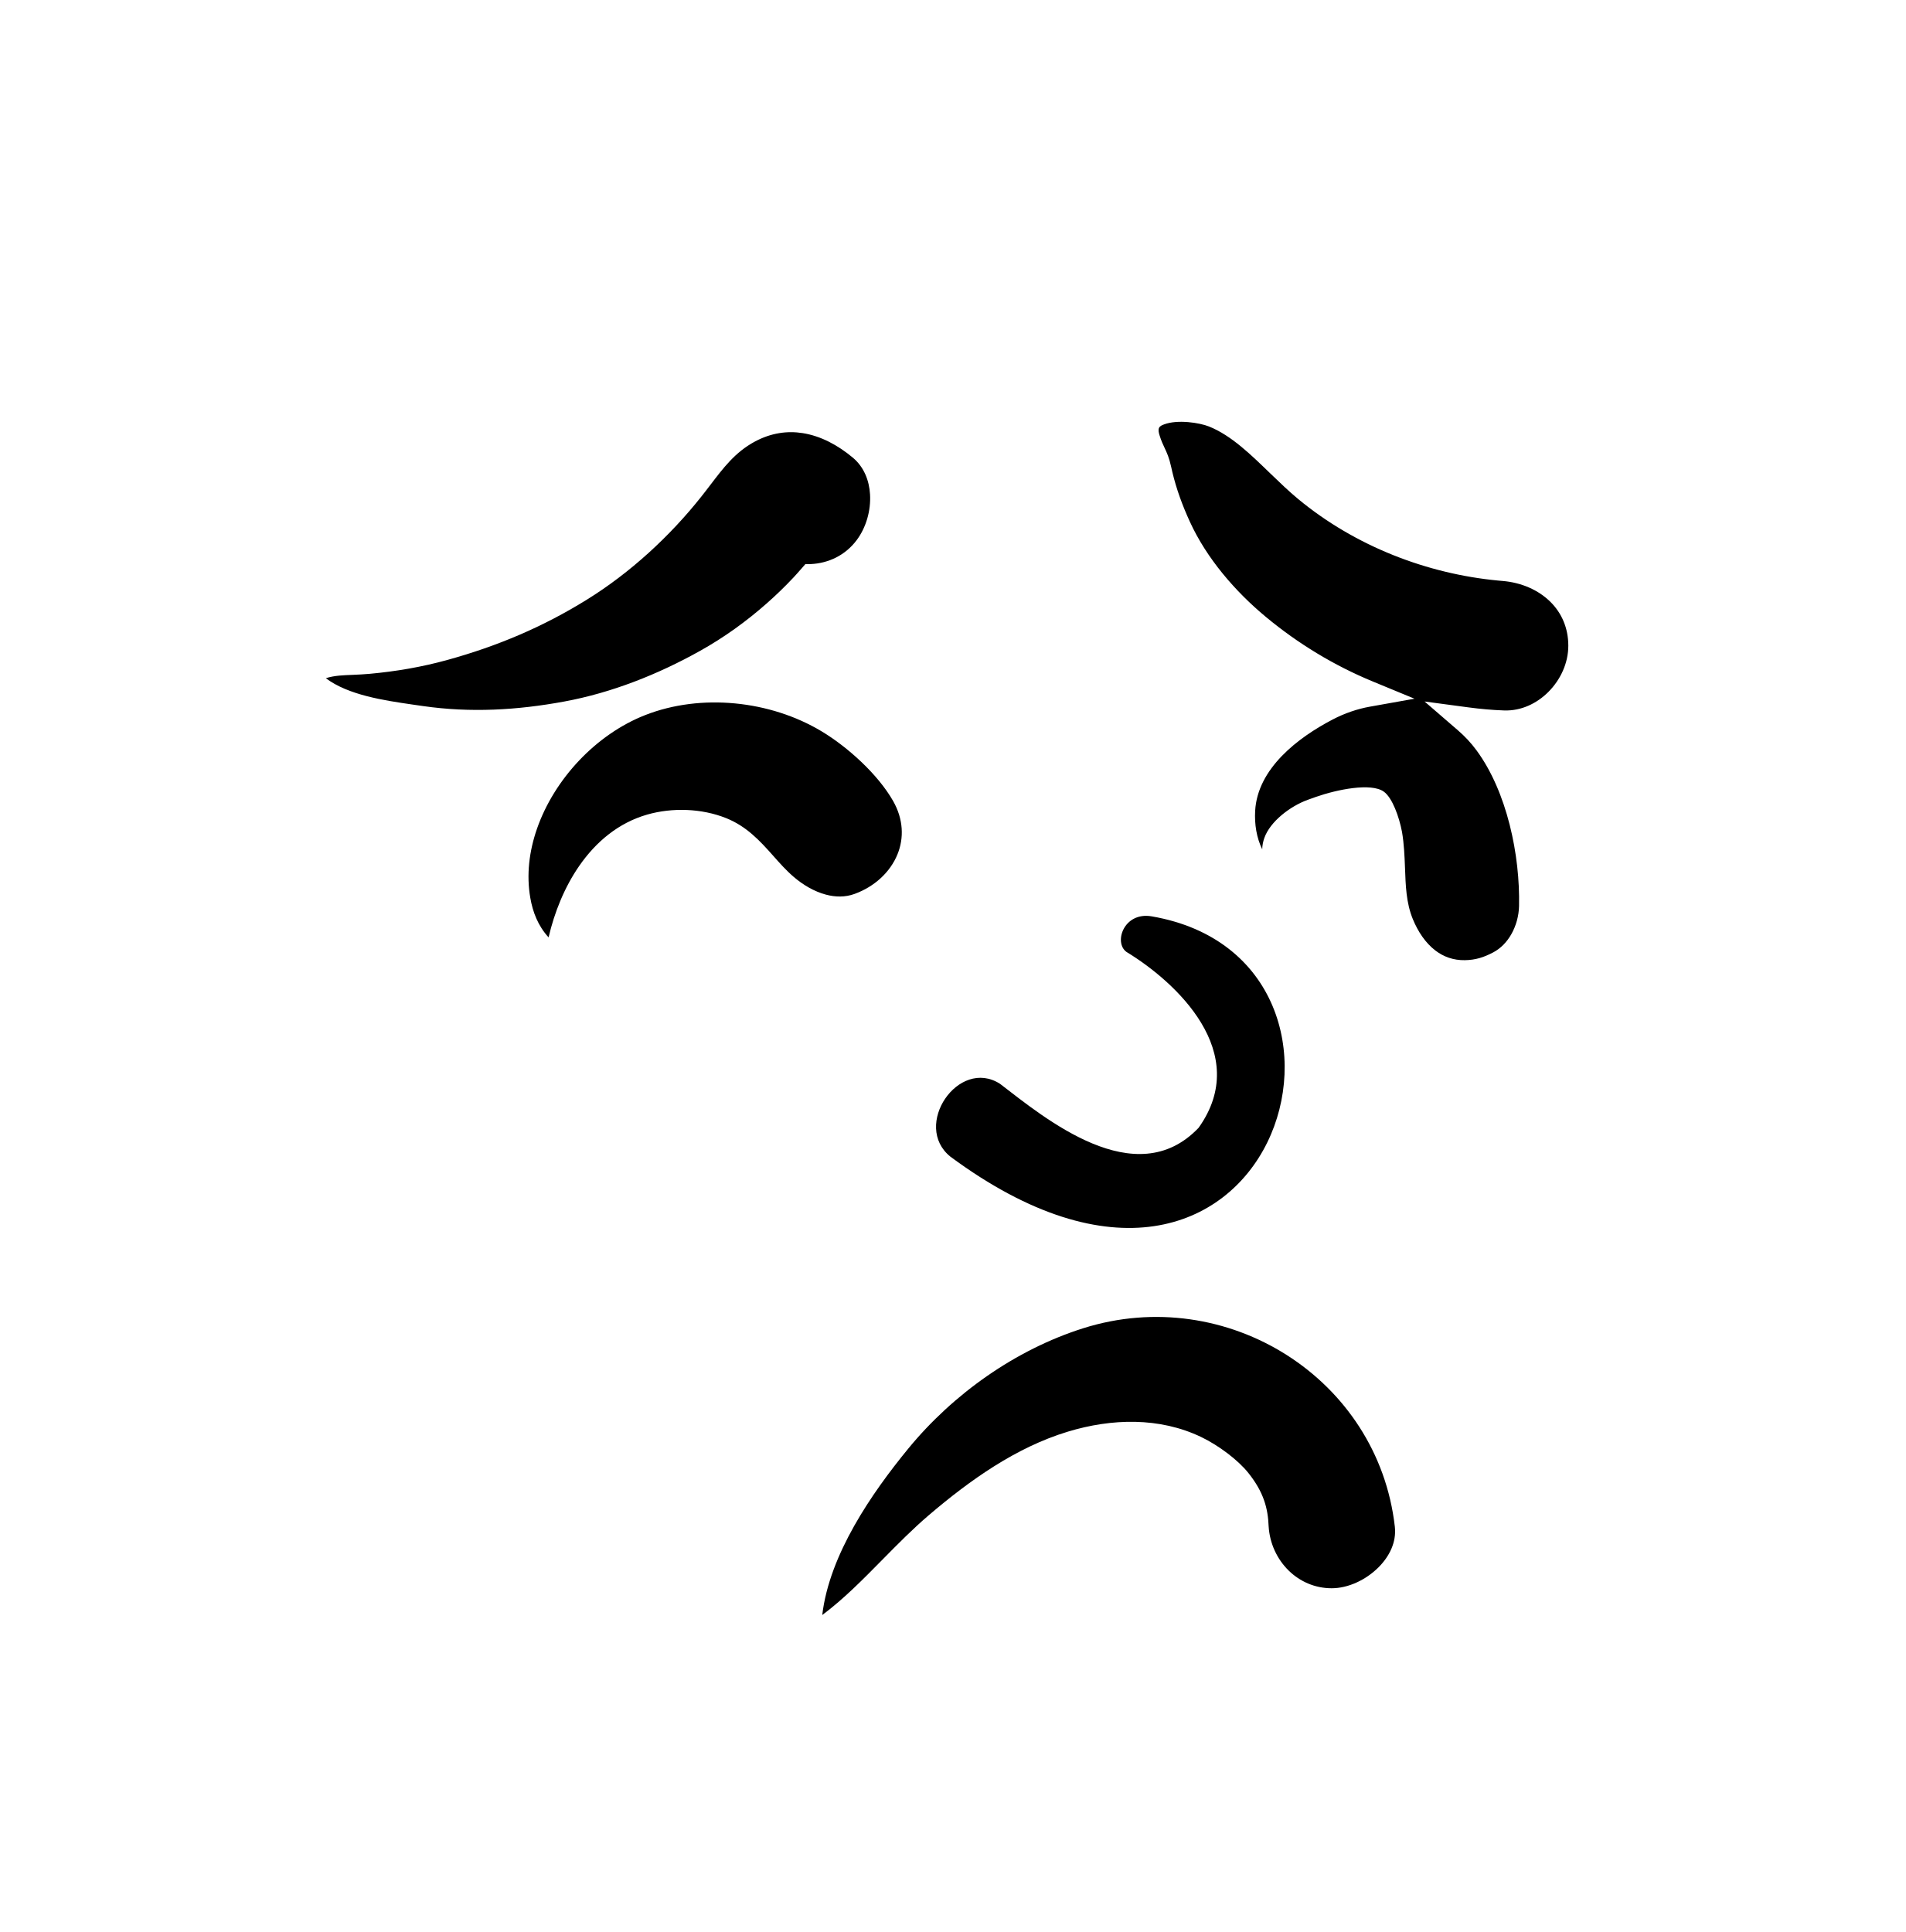
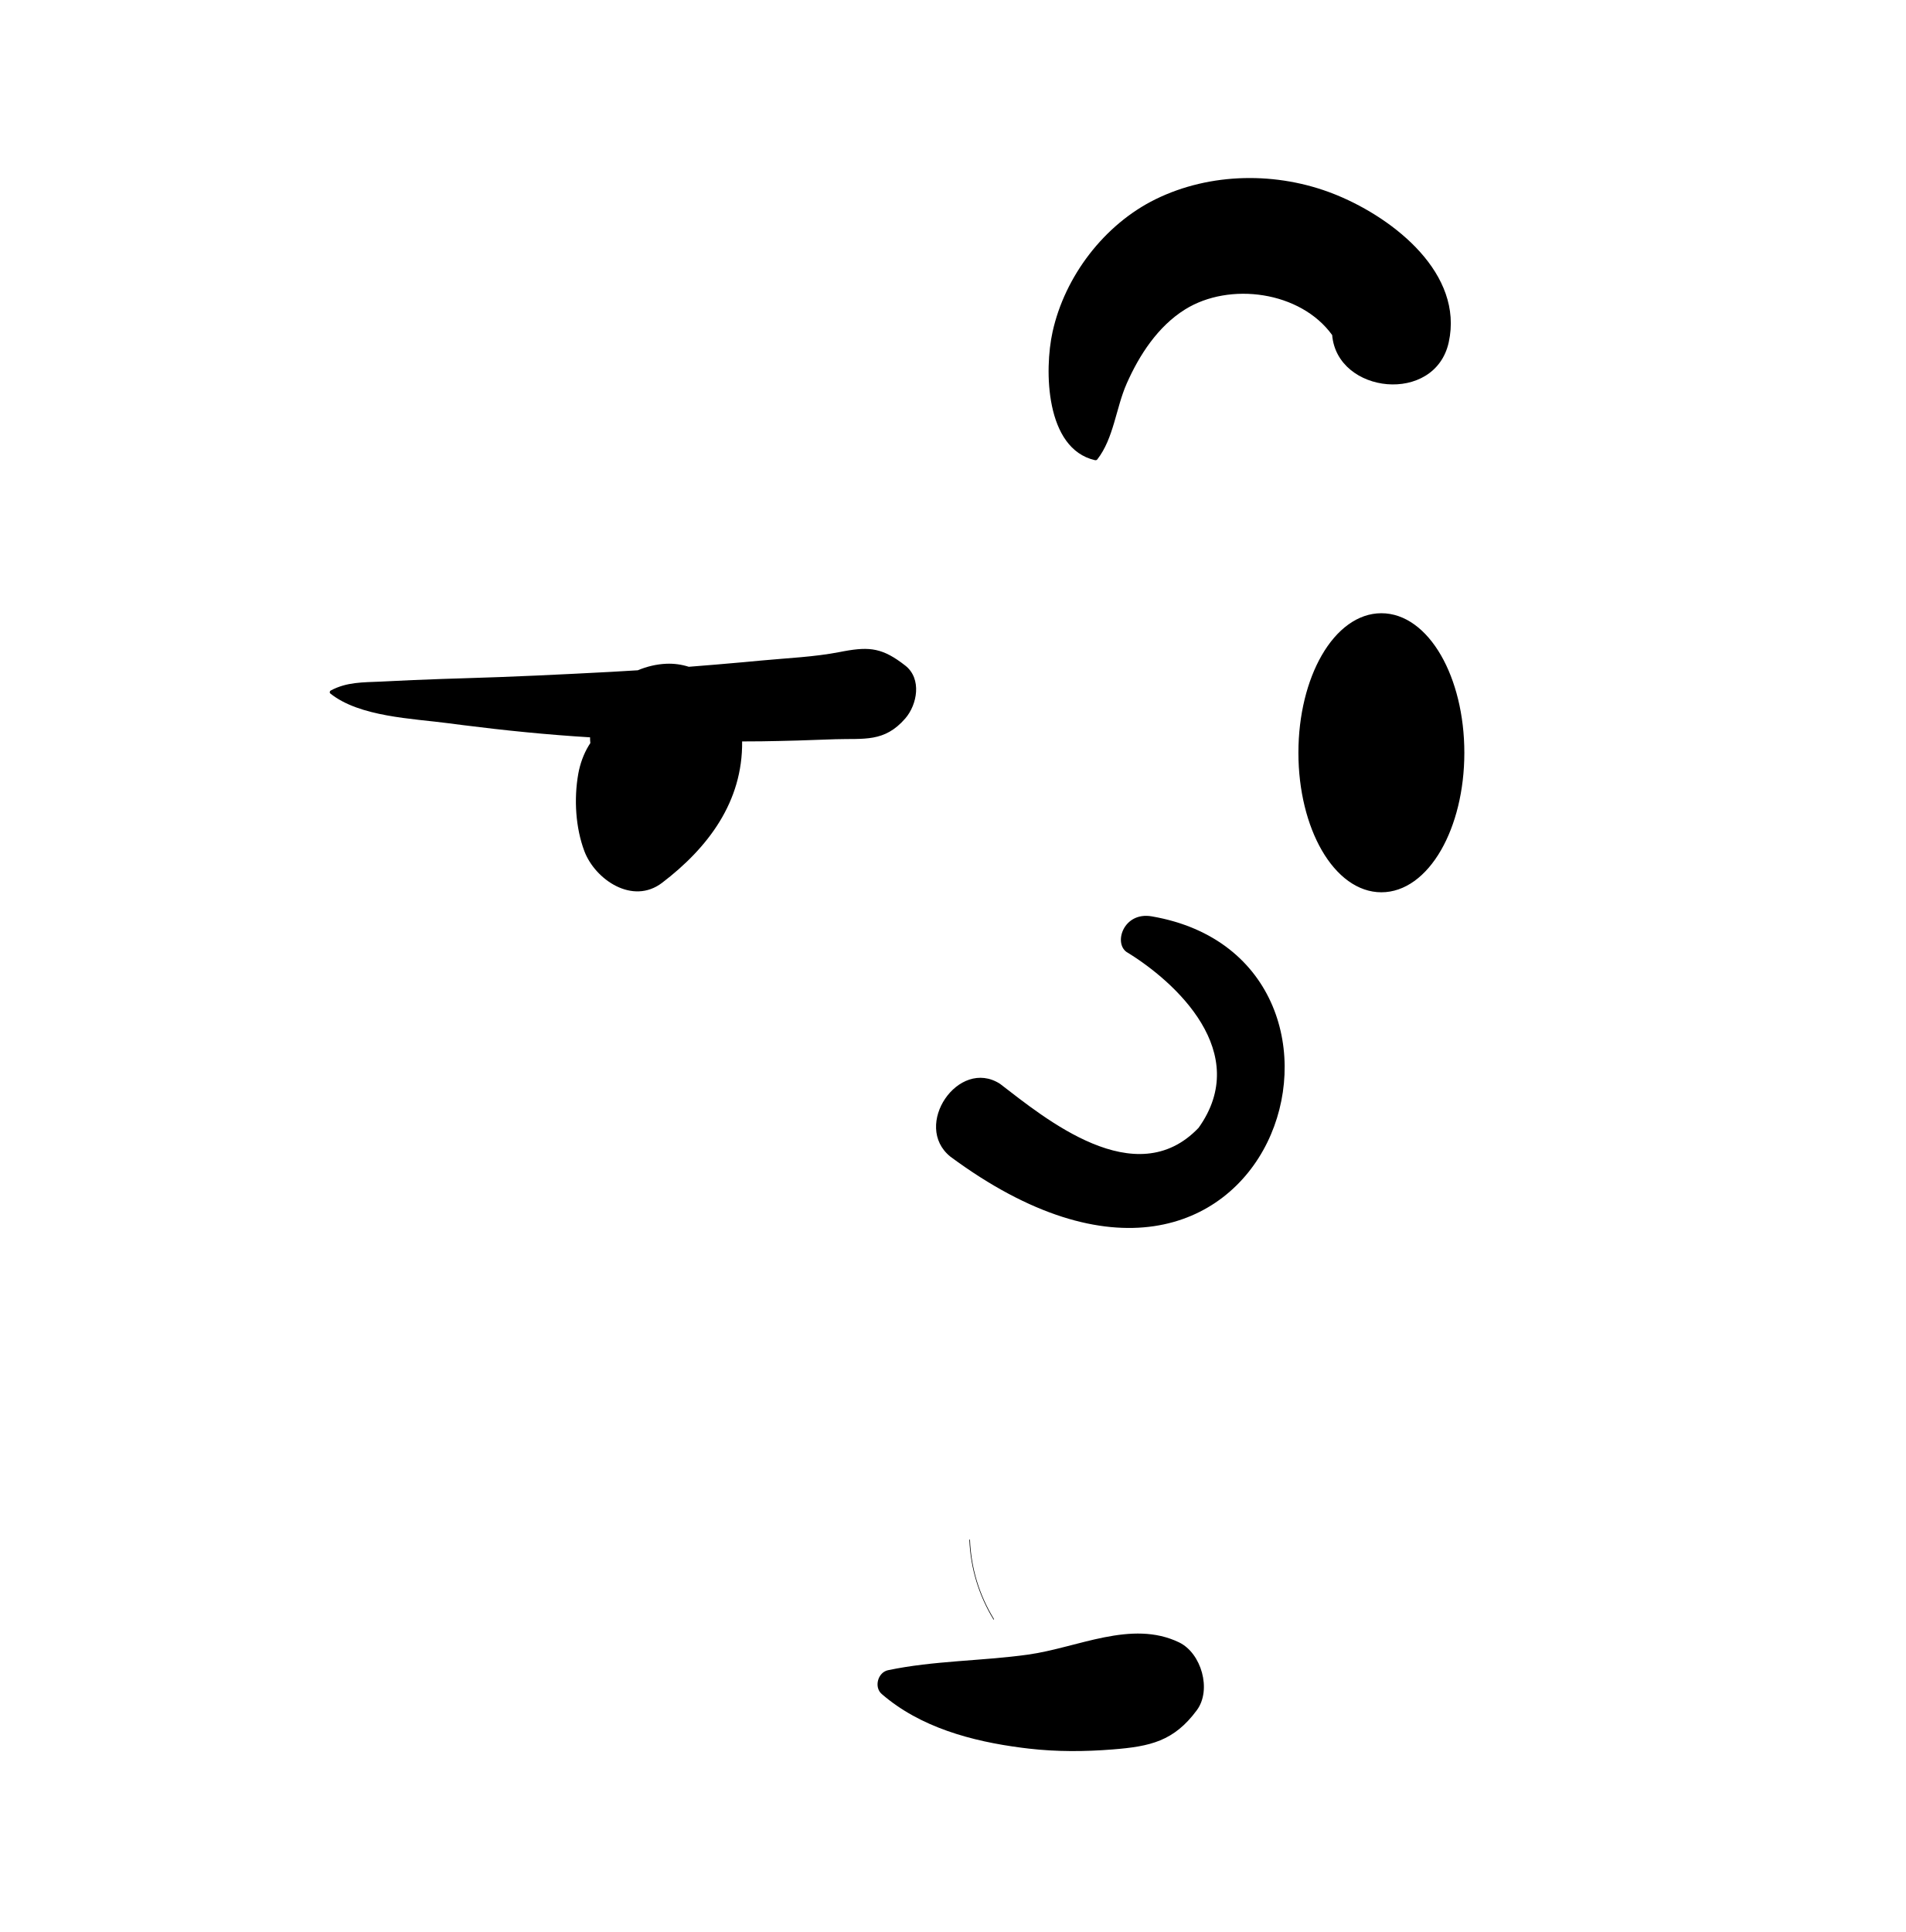
- <svg xmlns="http://www.w3.org/2000/svg" class="face-solemn" height="293px" version="1.1" viewBox="0 0 289 293" width="289px">
+ <svg xmlns="http://www.w3.org/2000/svg" class="face-suspicious" height="293px" version="1.1" viewBox="0 0 289 293" width="289px">
  <g fill="none" fill-rule="evenodd" stroke="none" stroke-width="1">
-     <path d="M182.162,217.944 C175.819,214.892 168.563,215.103 161.911,217.122 C154.037,219.514 147.065,224.482 140.86,229.771 C138.439,231.835 136.138,234.166 133.829,236.509 C130.895,239.486 127.95,242.492 124.682,244.929 C125.76,235.746 132.203,226.421 137.737,219.676 C144.526,211.403 153.98,204.697 164.2,201.454 C175.084,197.999 186.314,199.898 195.128,205.507 C203.861,211.065 210.223,220.27 211.505,231.527 C211.774,233.892 210.669,236.056 209.029,237.696 C207.116,239.609 204.43,240.869 201.925,240.869 C199.369,240.869 197.102,239.839 195.42,238.198 C193.656,236.476 192.531,234.087 192.37,231.492 C192.262,228.727 191.621,226.304 189.297,223.386 C187.735,221.427 184.801,219.214 182.162,217.944 Z M198.289,121.302 C195.657,122.259 192.599,124.57 191.71,127.1 C191.515,127.657 191.405,128.226 191.396,128.803 C190.539,127.062 190.213,125.011 190.324,122.982 C190.679,116.536 196.827,111.858 202.064,109.124 C203.925,108.152 205.837,107.507 207.742,107.167 L214.488,105.964 L208.155,103.349 C202.314,100.938 196.837,97.621 191.95,93.56 C187.281,89.684 182.965,84.671 180.432,79.139 C179.288,76.641 178.39,74.198 177.76,71.558 L177.592,70.816 C177.282,69.394 176.944,68.668 176.564,67.864 C176.341,67.391 176.099,66.883 175.839,66.056 C175.692,65.592 175.611,65.203 175.747,64.9 C175.879,64.607 176.199,64.481 176.512,64.363 C178.579,63.581 181.909,64.114 183.324,64.679 C186.743,66.046 189.747,69.025 192.64,71.816 C194.051,73.177 195.433,74.508 196.806,75.646 C205.565,82.908 216.498,87.039 227.182,88.047 L227.824,88.104 C230.65,88.336 233.269,89.449 235.126,91.305 C236.786,92.965 237.81,95.223 237.81,97.927 C237.81,100.561 236.625,103.097 234.784,104.938 C233.026,106.697 230.648,107.836 228.066,107.744 C226.252,107.68 224.451,107.517 222.664,107.278 L216.014,106.387 L221.091,110.774 C222.098,111.644 223.046,112.643 223.898,113.803 C228.525,120.103 230.511,129.706 230.339,137.416 C230.306,138.887 229.9,140.405 229.15,141.712 C228.494,142.854 227.573,143.84 226.386,144.455 C224.965,145.193 223.762,145.586 222.143,145.617 C220.383,145.652 218.892,145.095 217.667,144.162 C216.135,142.996 215.01,141.276 214.237,139.399 C213.21,136.903 213.148,134.268 213.047,131.633 C212.977,129.813 212.901,127.989 212.597,126.191 C212.165,123.896 211.127,120.971 209.818,120.048 C207.885,118.684 202.742,119.734 199.549,120.851 L198.289,121.302 Z M170.814,144.367 C178.366,148.957 189.872,159.66 181.748,171.04 C172.186,181.073 158.419,169.569 151.634,164.366 C145.343,160.334 138.275,170.705 144.112,175.413 C193.136,211.708 213.031,145.567 174.634,138.97 C170.406,138.243 168.836,142.947 170.814,144.367 Z M117.253,129.796 C115.19,127.468 113.18,125.298 110.076,124.062 C106.403,122.598 101.952,122.441 98.132,123.538 C93.8,124.781 90.371,127.653 87.83,131.321 C85.598,134.543 84.06,138.378 83.184,142.161 C81.547,140.363 80.782,138.285 80.413,136.171 C79.805,132.691 80.236,129.105 81.422,125.694 C84.063,118.101 90.425,111.35 97.843,108.444 C106.314,105.126 116.794,106.234 124.575,110.905 C128.545,113.29 133.12,117.427 135.425,121.473 C136.999,124.239 137.09,127.102 136.089,129.562 C134.988,132.269 132.611,134.468 129.576,135.571 C128.138,136.095 126.659,136.053 125.255,135.681 C123.428,135.198 121.721,134.167 120.329,132.965 C119.169,131.965 118.202,130.866 117.253,129.796 Z M129.909,81.906 C128.171,84.232 125.611,85.421 122.943,85.546 C122.669,85.559 122.396,85.56 122.124,85.55 C121.951,85.748 121.759,85.967 121.534,86.224 C121.013,86.817 120.671,87.207 120.316,87.585 C119.034,88.95 117.686,90.254 116.281,91.494 C113.153,94.258 109.783,96.682 106.139,98.717 C99.756,102.283 92.755,105.064 85.556,106.392 C78.412,107.709 71.36,108.114 64.167,107.082 L62.422,106.831 C58.267,106.222 52.819,105.428 49.407,102.854 C50.751,102.426 52.112,102.405 53.44,102.347 C54.314,102.308 55.183,102.269 56.029,102.191 C60.055,101.825 63.968,101.157 67.866,100.078 C75.443,97.981 82.31,95.086 88.999,90.935 C95.559,86.868 101.582,81.331 106.38,75.267 L106.955,74.531 C107.2,74.215 107.441,73.899 107.681,73.586 C109.643,71.021 111.446,68.577 114.496,66.949 C116.912,65.66 119.357,65.312 121.708,65.683 C124.436,66.113 127.026,67.486 129.321,69.408 C131.018,70.829 131.803,72.875 131.928,74.973 C132.075,77.442 131.324,80.013 129.909,81.906 Z" fill="#000000" id="🖍-Ink" />
+     <path d="M155.884,250.932 C163.443,249.88 171.571,245.599 178.791,249.078 C182.166,250.704 183.768,256.265 181.486,259.356 C178.001,264.077 174.403,264.858 168.746,265.312 C164.505,265.652 160.241,265.677 156.011,265.188 L154.935,265.056 C147.387,264.082 139.542,261.975 133.695,256.903 C132.499,255.865 133.112,253.623 134.647,253.299 C141.591,251.838 148.855,251.911 155.884,250.932 Z M146.987,233.526 C146.984,233.465 147.077,233.465 147.08,233.526 C147.263,237.846 148.477,241.851 150.721,245.547 C150.752,245.6 150.671,245.647 150.64,245.595 C148.395,241.896 147.17,237.85 146.987,233.526 Z M170.814,144.367 C178.366,148.957 189.872,159.66 181.748,171.04 C172.186,181.073 158.419,169.569 151.634,164.366 C145.343,160.334 138.275,170.705 144.112,175.413 C193.136,211.708 213.031,145.567 174.634,138.97 C170.406,138.243 168.836,142.947 170.814,144.367 Z M209.464,93 C211.237,93 212.933,93.602 214.478,94.716 C215.998,95.812 217.374,97.412 218.52,99.407 C220.689,103.183 222.045,108.396 222.045,114.16 C222.045,119.925 220.689,125.138 218.52,128.914 C217.374,130.909 215.998,132.509 214.478,133.605 C212.933,134.718 211.237,135.32 209.464,135.32 C207.691,135.32 205.995,134.718 204.45,133.605 C202.93,132.509 201.554,130.909 200.408,128.914 C198.239,125.138 196.883,119.925 196.883,114.16 C196.883,108.396 198.239,103.183 200.408,99.407 C201.554,97.412 202.93,95.812 204.45,94.716 C205.995,93.602 207.691,93 209.464,93 Z M127.347,98.88 L128.014,98.753 C131.909,98.045 133.877,98.283 137.269,100.938 C139.818,102.933 139.088,106.862 137.269,108.96 C134.1,112.616 131.005,111.968 126.665,112.108 L126.36,112.119 C122.743,112.266 119.123,112.369 115.503,112.424 C114.513,112.44 113.522,112.436 112.532,112.442 C112.637,121.603 107.355,128.578 100.399,133.881 C95.903,137.31 90.216,133.354 88.612,129.086 C87.285,125.554 87,121.211 87.688,117.344 C87.943,115.918 88.474,114.371 89.286,113.052 L89.515,112.698 L89.478,112.192 C89.469,112.067 89.478,111.946 89.474,111.821 C83.016,111.428 76.596,110.781 70.178,109.967 L68.039,109.69 C62.561,108.965 54.516,108.732 50.083,105.169 C49.943,105.055 49.993,104.806 50.141,104.727 C52.578,103.414 55.05,103.489 57.776,103.368 L58.167,103.349 C61.131,103.196 64.088,103.068 67.05,102.967 L70.015,102.874 C77.597,102.657 85.186,102.289 92.761,101.886 C94.078,101.816 95.395,101.733 96.714,101.652 C98.093,101.074 99.559,100.728 101.007,100.664 C102.207,100.61 103.361,100.776 104.446,101.121 C107.212,100.907 109.978,100.674 112.74,100.424 L115.503,100.168 C119.401,99.797 123.499,99.635 127.347,98.88 Z M175.215,30.22 C183.548,26.125 193.68,26.025 202.262,29.414 L202.831,29.644 C211.499,33.241 221.943,41.549 219.681,51.898 C217.612,61.37 202.755,59.765 202.002,50.812 C197.205,44.166 186.448,42.708 179.686,46.934 C175.585,49.498 172.77,53.815 170.846,58.169 C169.206,61.877 168.897,66.456 166.378,69.686 C166.296,69.791 166.132,69.81 166.013,69.782 C158.501,68.044 158.327,56.107 159.608,50.317 C161.469,41.899 167.442,34.042 175.215,30.22 Z" fill="#000000" id="🖍-Ink" />
  </g>
</svg>
